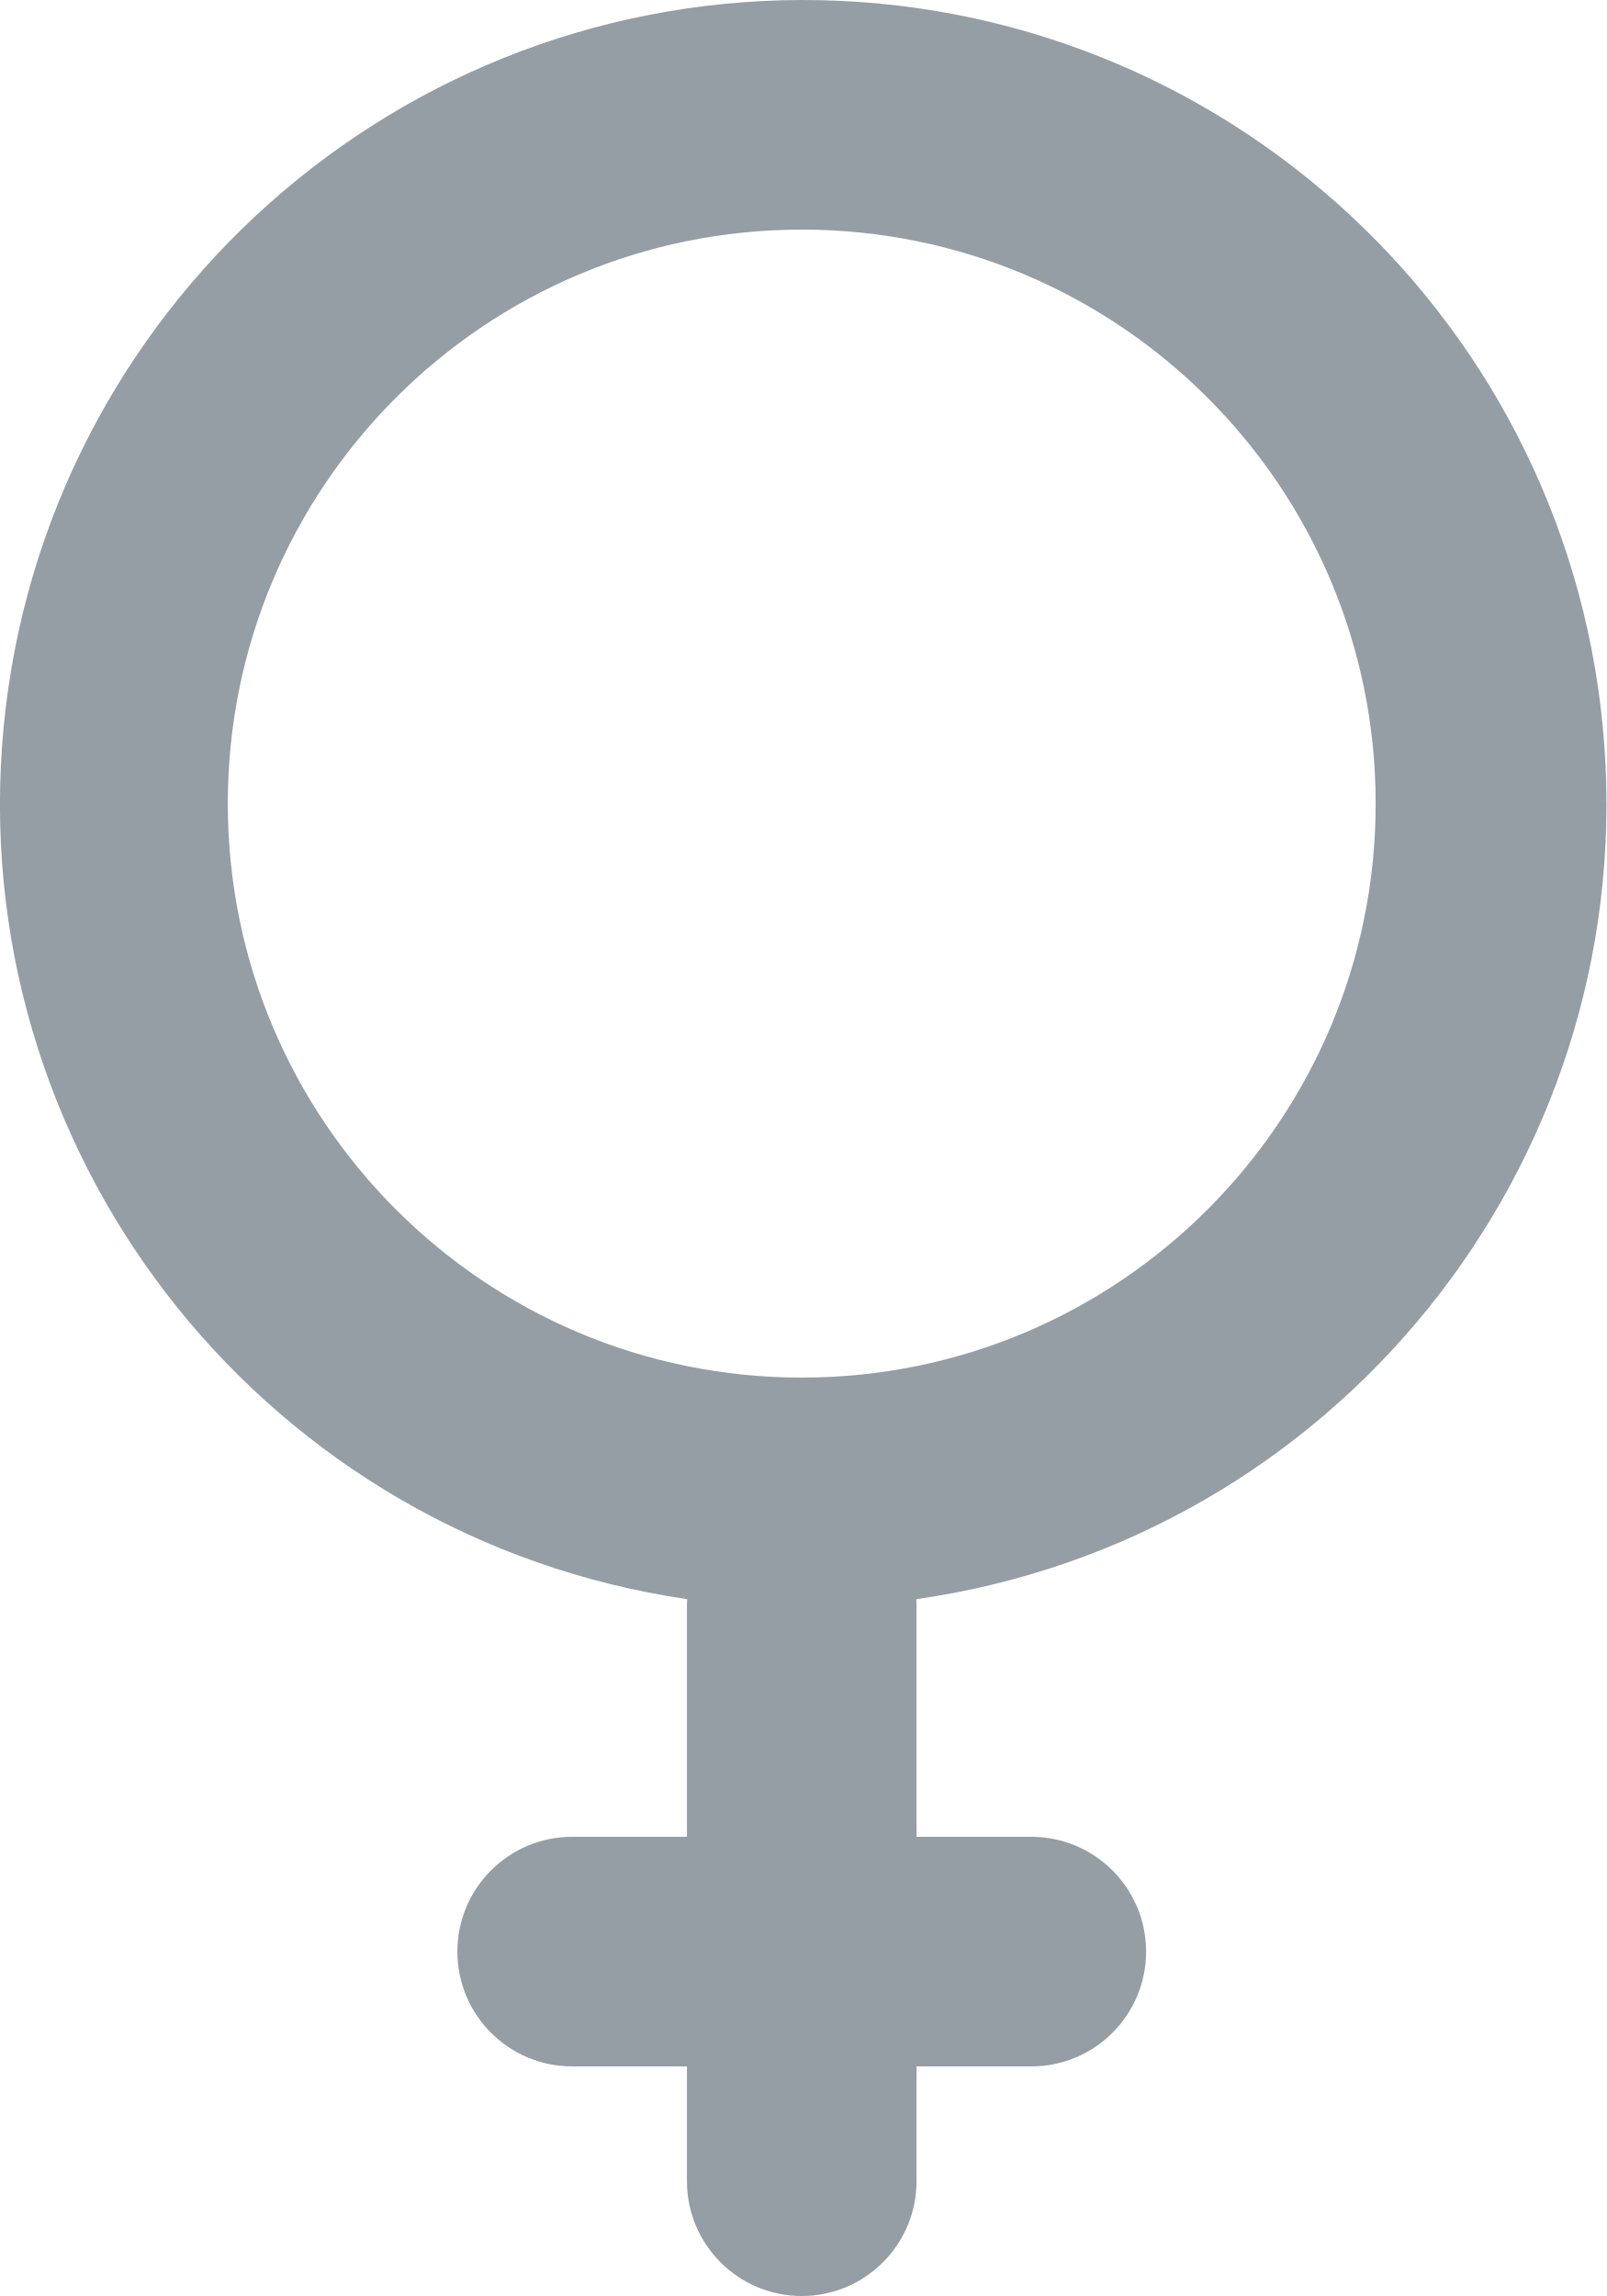
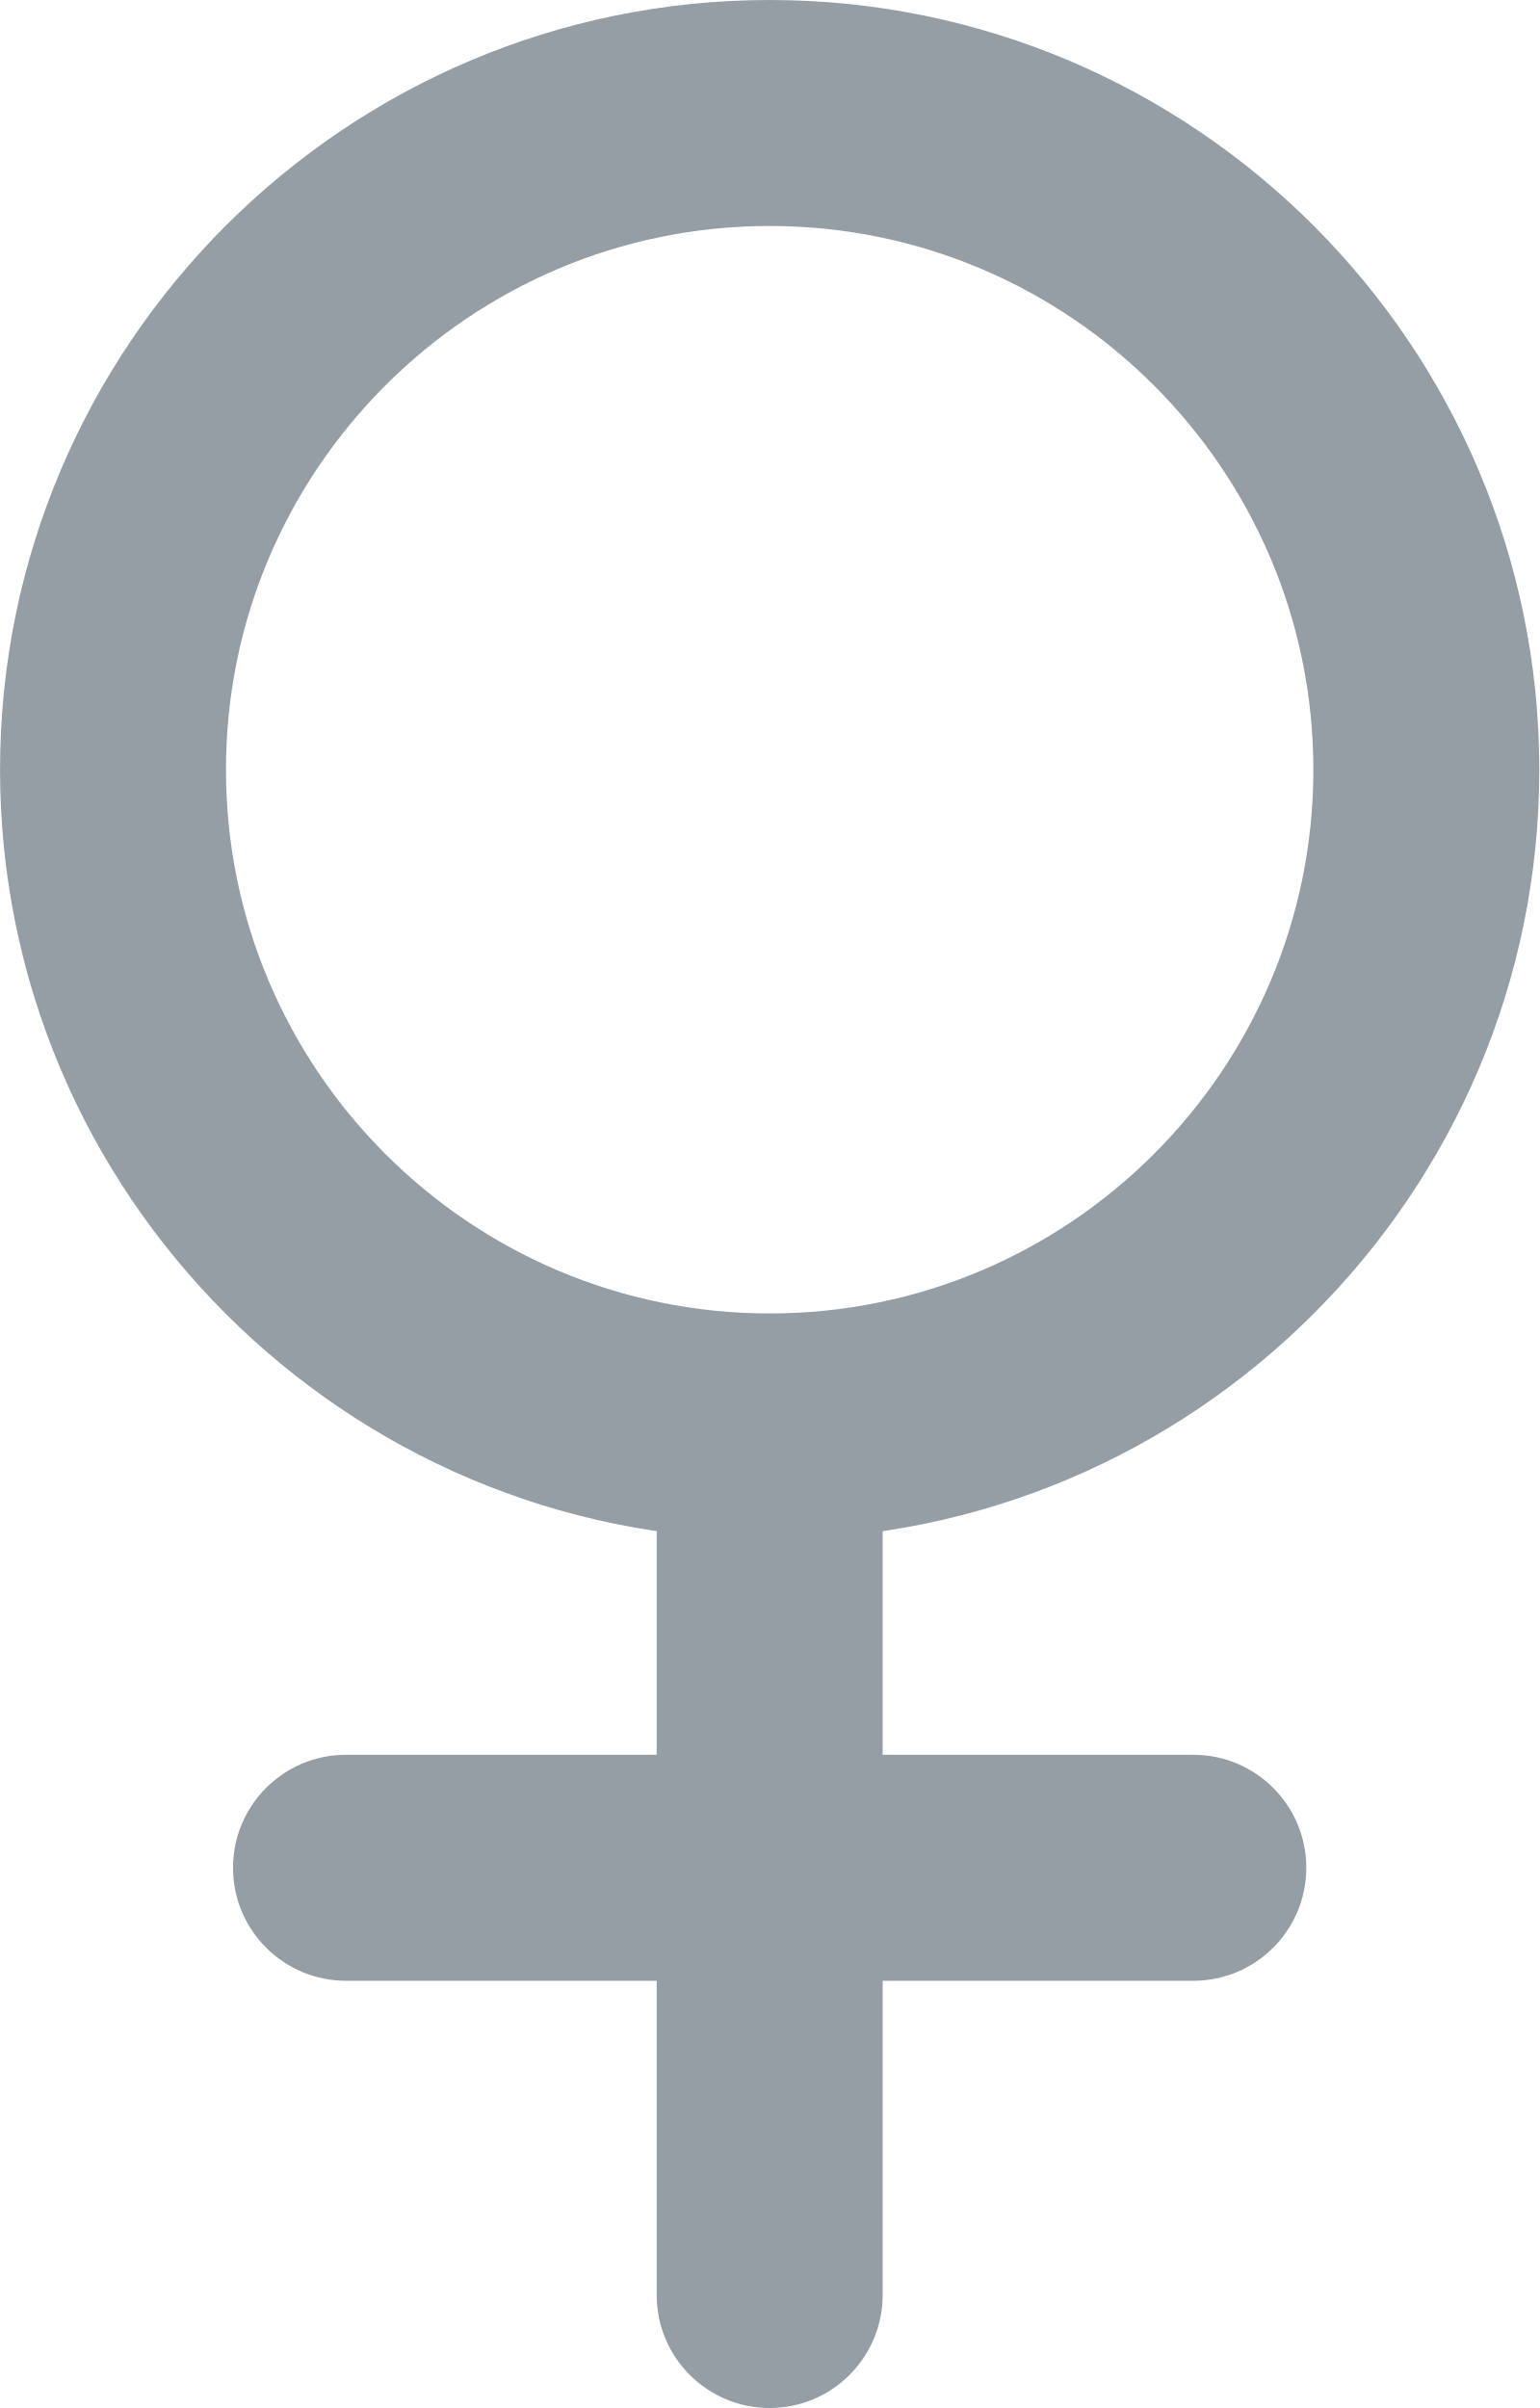
- <svg xmlns="http://www.w3.org/2000/svg" width="20.993" height="30" viewBox="-5 -2 20.993 30" preserveAspectRatio="xMinYMin" class="jam jam-female" version="1.1" id="svg4">
-   <defs id="defs8" />
-   <path d="m 5.477,16 a 7.5,7.5 0 1 0 0,-15 7.5,7.5 0 0 0 0,15 z m 1.5,6 h 1.5 a 1.5,1.5 0 0 1 0,3 h -1.5 v 1.5 a 1.5,1.5 0 0 1 -3,0 V 25 H 2.477 a 1.5,1.5 0 0 1 0,-3 h 1.5 v -3 c 0,-0.036 0,-0.07 0.003,-0.105 a 10.503,10.503 0 0 1 1.497,-20.895 10.5,10.5 0 0 1 1.497,20.895 l 0.003,0.105 z" id="path2" style="fill:#959da5;fill-opacity:1;stroke-width:1.5" />
+ <svg xmlns="http://www.w3.org/2000/svg" xml:space="preserve" viewBox="0 0 9.589 15" y="0" x="0" id="圖層_1" version="1.1" width="19.179" height="30">
+   <defs id="defs21" />
+   <g class="ldl-scale" id="g16" transform="matrix(0.1666667,0,0,0.1666667,-3.538667,-0.8333333)">
+     <g id="g4">
+       <path fill="#ed1e79" d="M 50,62.537 C 34.137,62.537 21.232,49.632 21.232,33.769 21.232,17.906 34.137,5 50,5 65.863,5 78.768,17.905 78.768,33.768 78.768,49.631 65.863,62.537 50,62.537 Z m 0,-49.091 c -11.206,0 -20.323,9.117 -20.323,20.323 0,11.206 9.117,20.322 20.323,20.322 11.206,0 20.323,-9.117 20.323,-20.323 C 70.323,22.562 61.206,13.446 50,13.446 Z" style="fill:#959da5" id="path2" />
+     </g>
+     <g id="g8">
+       <path fill="#ed1e79" d="M 50,95 A 4.223,4.223 0 0 1 45.777,90.777 V 60.953 a 4.223,4.223 0 0 1 8.446,0 V 90.777 A 4.223,4.223 0 0 1 50,95 Z" style="fill:#959da5" id="path6" />
+     </g>
+     <g id="g12">
+       <path fill="#ed1e79" d="M 65.836,79.032 H 34.164 a 4.223,4.223 0 0 1 0,-8.446 h 31.672 a 4.223,4.223 0 1 1 0,8.446 z" style="fill:#959da5" id="path10" />
+     </g>
+   </g>
</svg>
